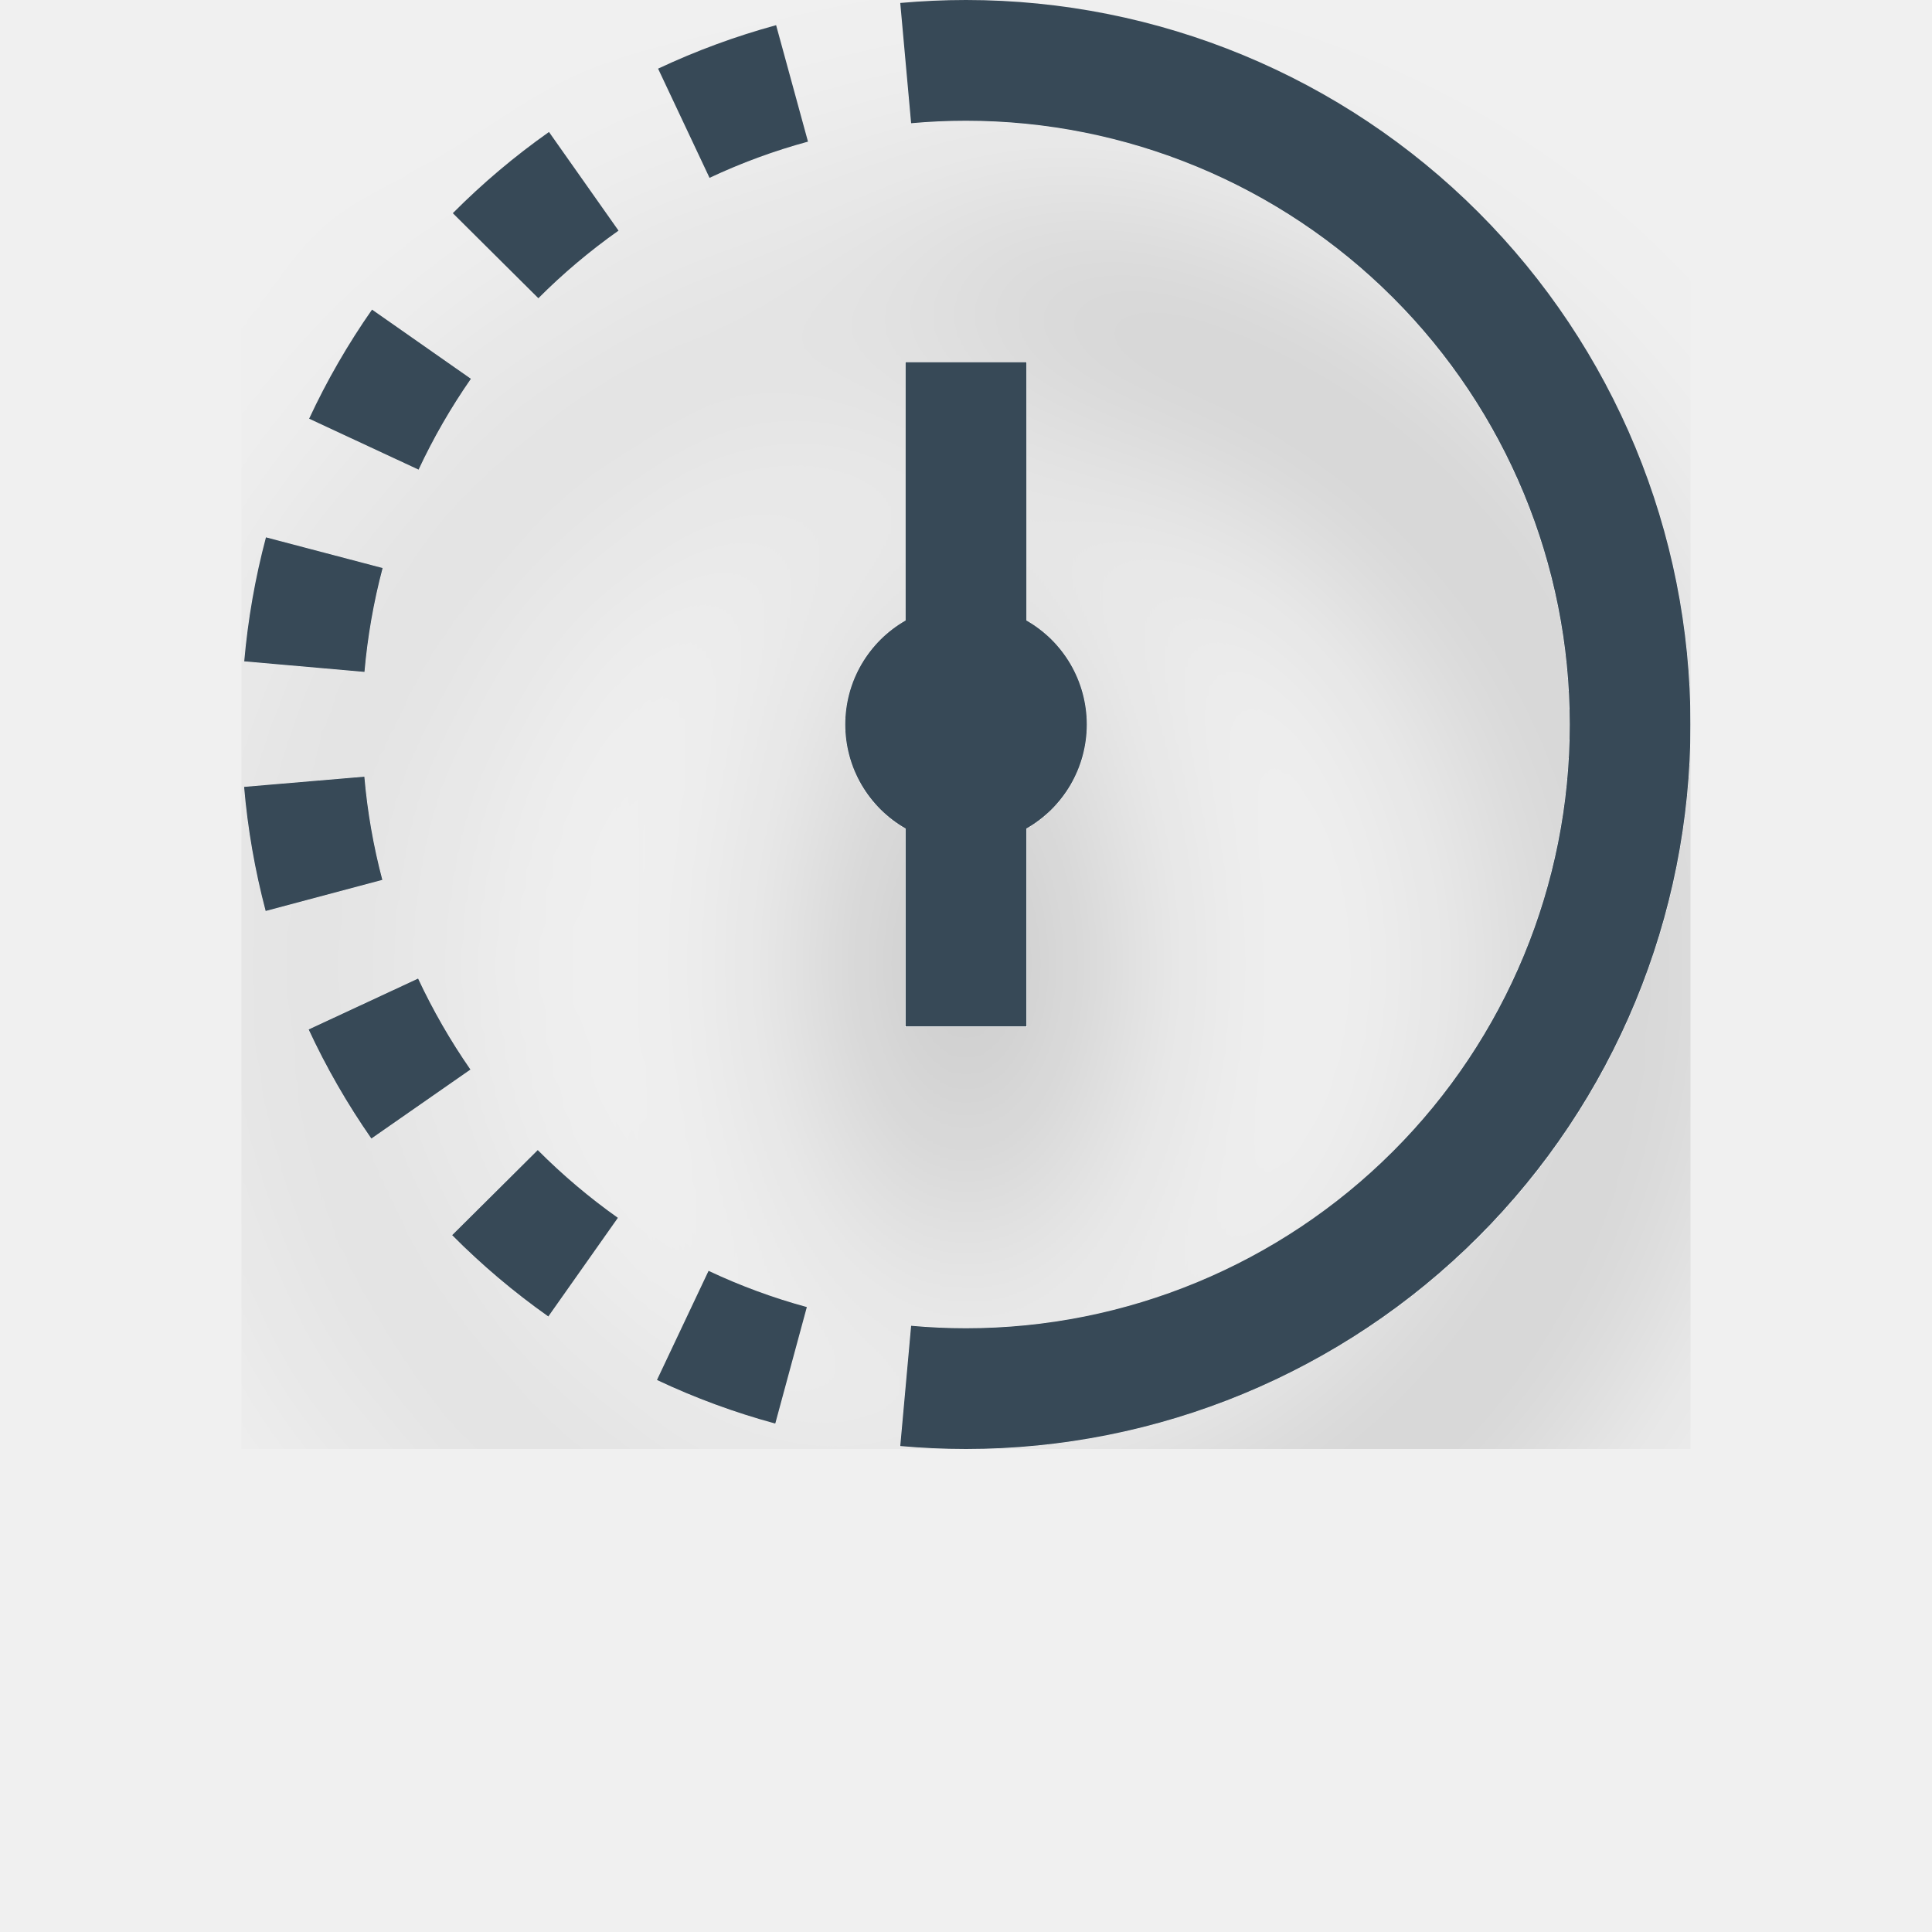
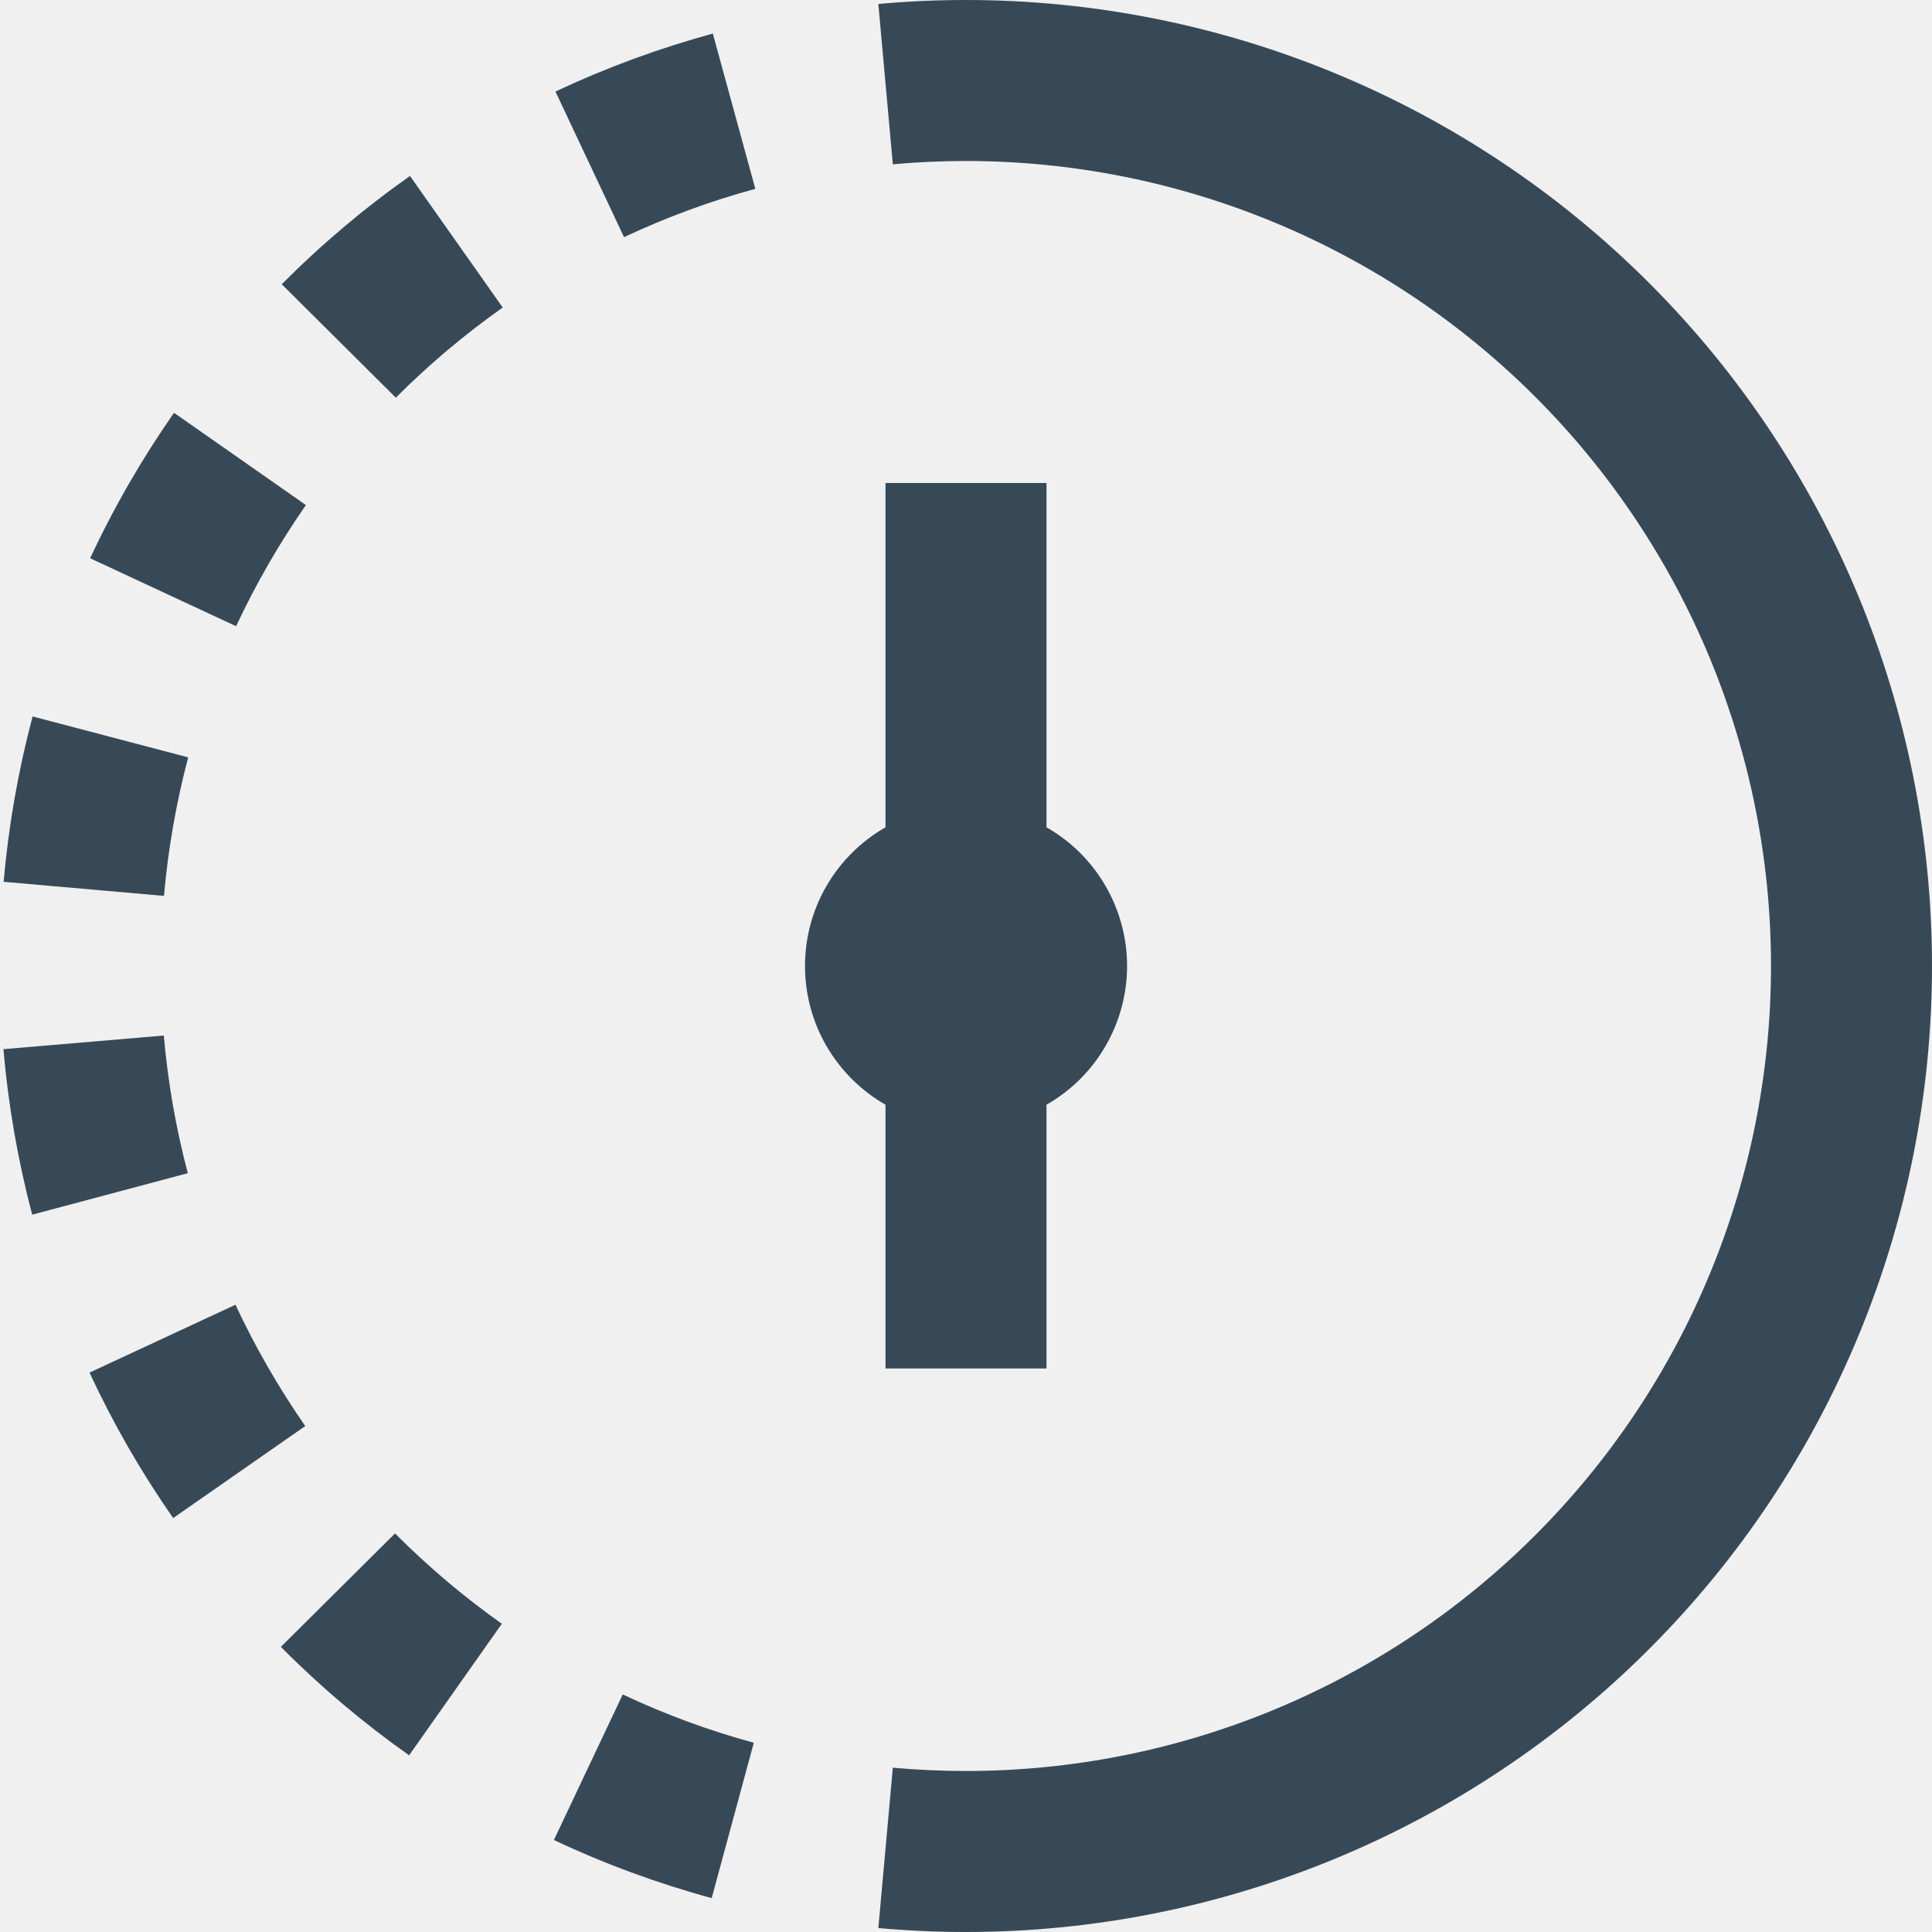
- <svg xmlns="http://www.w3.org/2000/svg" width="32" height="32" viewBox="0 0 32 32" fill="none">
-   <g clip-path="url(#clip0_403_3486)" filter="url(#filter0_d_403_3486)">
-     <path d="M6.333 14.574L4.4 15.089C4.222 14.415 4.102 13.727 4.043 13.033L6.035 12.864C6.085 13.441 6.185 14.014 6.333 14.574V14.574ZM7.489 20.458C7.98 20.953 8.513 21.403 9.082 21.805L10.234 20.171C9.761 19.836 9.317 19.46 8.907 19.049L7.489 20.458ZM6.925 16.208L5.112 17.051C5.405 17.682 5.753 18.287 6.151 18.858L7.792 17.715C7.461 17.238 7.171 16.734 6.925 16.208V16.208ZM6.337 9.408L4.405 8.9C4.226 9.573 4.106 10.26 4.045 10.954L6.037 11.129C6.088 10.549 6.188 9.974 6.337 9.411V9.408ZM7.8 6.274L6.162 5.128C5.763 5.699 5.414 6.303 5.12 6.935L6.933 7.779C7.179 7.253 7.469 6.75 7.8 6.274V6.274ZM10.9 1.137L11.752 2.946C12.277 2.699 12.823 2.498 13.383 2.346L12.855 0.417C12.184 0.6 11.53 0.841 10.9 1.137V1.137ZM7.5 3.531L8.917 4.94C9.327 4.529 9.771 4.155 10.245 3.82L9.093 2.186C8.524 2.587 7.991 3.037 7.5 3.531V3.531ZM10.881 22.857C11.512 23.155 12.168 23.396 12.841 23.579L13.364 21.649C12.805 21.497 12.26 21.296 11.736 21.049L10.881 22.857ZM16 0C15.633 0 15.27 0.017 14.911 0.049L15.091 2.041C15.391 2.014 15.691 2 16 2C18.652 2 21.196 3.054 23.071 4.929C24.947 6.804 26 9.348 26 12C26 14.652 24.947 17.196 23.071 19.071C21.196 20.946 18.652 22 16 22C15.693 22 15.391 21.986 15.091 21.959L14.911 23.951C15.27 23.983 15.633 24 16 24C19.183 24 22.235 22.736 24.486 20.485C26.736 18.235 28 15.183 28 12C28 8.817 26.736 5.765 24.486 3.515C22.235 1.264 19.183 0 16 0V0ZM15 17H17V13.723C17.304 13.55 17.557 13.299 17.733 12.996C17.908 12.694 18.001 12.35 18.001 12C18.001 11.65 17.908 11.306 17.733 11.004C17.557 10.701 17.304 10.45 17 10.277V6H15V10.277C14.697 10.45 14.444 10.701 14.268 11.004C14.092 11.306 14 11.65 14 12C14 12.35 14.092 12.694 14.268 12.996C14.444 13.299 14.697 13.55 15 13.723V17Z" fill="#374957" />
+ <svg xmlns="http://www.w3.org/2000/svg" width="24" height="24" viewBox="0 0 24 24" fill="none">
+   <g clip-path="url(#clip0_403_3486)">
+     <path d="M2.333 14.574L0.4 15.089C0.222 14.415 0.102 13.727 0.043 13.033L2.035 12.864C2.085 13.441 2.185 14.014 2.333 14.574V14.574ZM3.489 20.458C3.98 20.953 4.513 21.403 5.082 21.805L6.234 20.171C5.761 19.836 5.317 19.46 4.907 19.049L3.489 20.458ZM2.925 16.208L1.112 17.051C1.405 17.682 1.753 18.287 2.151 18.858L3.792 17.715C3.461 17.238 3.171 16.734 2.925 16.208V16.208ZM2.337 9.408L0.405 8.9C0.226 9.573 0.106 10.26 0.045 10.954L2.037 11.129C2.088 10.549 2.188 9.974 2.337 9.411V9.408ZM3.8 6.274L2.162 5.128C1.763 5.699 1.414 6.303 1.12 6.935L2.933 7.779C3.179 7.253 3.469 6.75 3.8 6.274V6.274ZM6.9 1.137L7.752 2.946C8.278 2.699 8.823 2.498 9.383 2.346L8.855 0.417C8.184 0.6 7.53 0.841 6.9 1.137V1.137ZM3.5 3.531L4.917 4.94C5.327 4.529 5.771 4.155 6.245 3.82L5.093 2.186C4.524 2.587 3.991 3.037 3.5 3.531V3.531ZM6.881 22.857C7.512 23.155 8.168 23.396 8.841 23.579L9.364 21.649C8.805 21.497 8.26 21.296 7.736 21.049L6.881 22.857ZM12 0C11.633 0 11.27 0.017 10.911 0.049L11.091 2.041C11.391 2.014 11.691 2 12 2C14.652 2 17.196 3.054 19.071 4.929C20.947 6.804 22 9.348 22 12C22 14.652 20.947 17.196 19.071 19.071C17.196 20.946 14.652 22 12 22C11.693 22 11.391 21.986 11.091 21.959L10.911 23.951C11.27 23.983 11.633 24 12 24C15.183 24 18.235 22.736 20.486 20.485C22.736 18.235 24 15.183 24 12C24 8.817 22.736 5.765 20.486 3.515C18.235 1.264 15.183 0 12 0V0ZM11 17H13V13.723C13.304 13.55 13.557 13.299 13.732 12.996C13.908 12.694 14.001 12.35 14.001 12C14.001 11.65 13.908 11.306 13.732 11.004C13.557 10.701 13.304 10.45 13 10.277V6H11V10.277C10.697 10.45 10.444 10.701 10.268 11.004C10.092 11.306 10 11.65 10 12C10 12.35 10.092 12.694 10.268 12.996C10.444 13.299 10.697 13.55 11 13.723V17Z" fill="#374957" />
  </g>
  <defs>
-     <filter id="filter0_d_403_3486" x="0" y="0" width="32" height="32" filterUnits="userSpaceOnUse" color-interpolation-filters="sRGB">
-       <feFlood flood-opacity="0" result="BackgroundImageFix" />
-       <feColorMatrix in="SourceAlpha" type="matrix" values="0 0 0 0 0 0 0 0 0 0 0 0 0 0 0 0 0 0 127 0" result="hardAlpha" />
-       <feOffset dy="4" />
-       <feGaussianBlur stdDeviation="2" />
-       <feComposite in2="hardAlpha" operator="out" />
-       <feColorMatrix type="matrix" values="0 0 0 0 0 0 0 0 0 0 0 0 0 0 0 0 0 0 0.25 0" />
-       <feBlend mode="normal" in2="BackgroundImageFix" result="effect1_dropShadow_403_3486" />
-       <feBlend mode="normal" in="SourceGraphic" in2="effect1_dropShadow_403_3486" result="shape" />
-     </filter>
    <clipPath id="clip0_403_3486">
-       <rect width="24" height="24" fill="white" transform="translate(4)" />
+       <rect width="24" height="24" fill="white" />
    </clipPath>
  </defs>
</svg>
